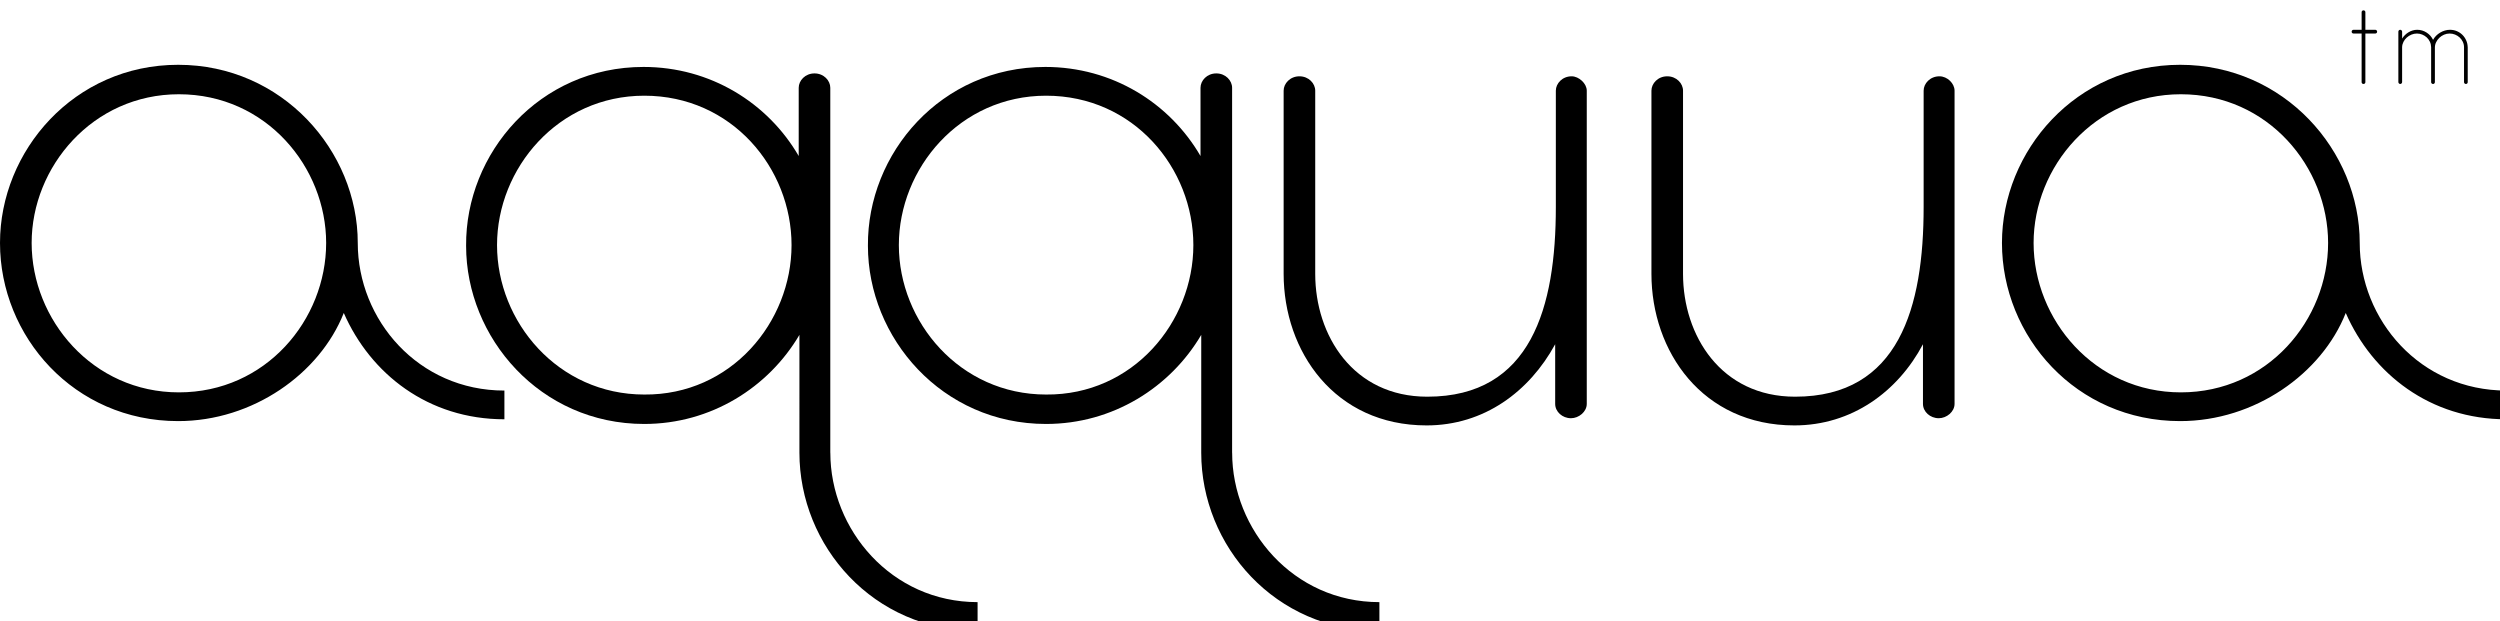
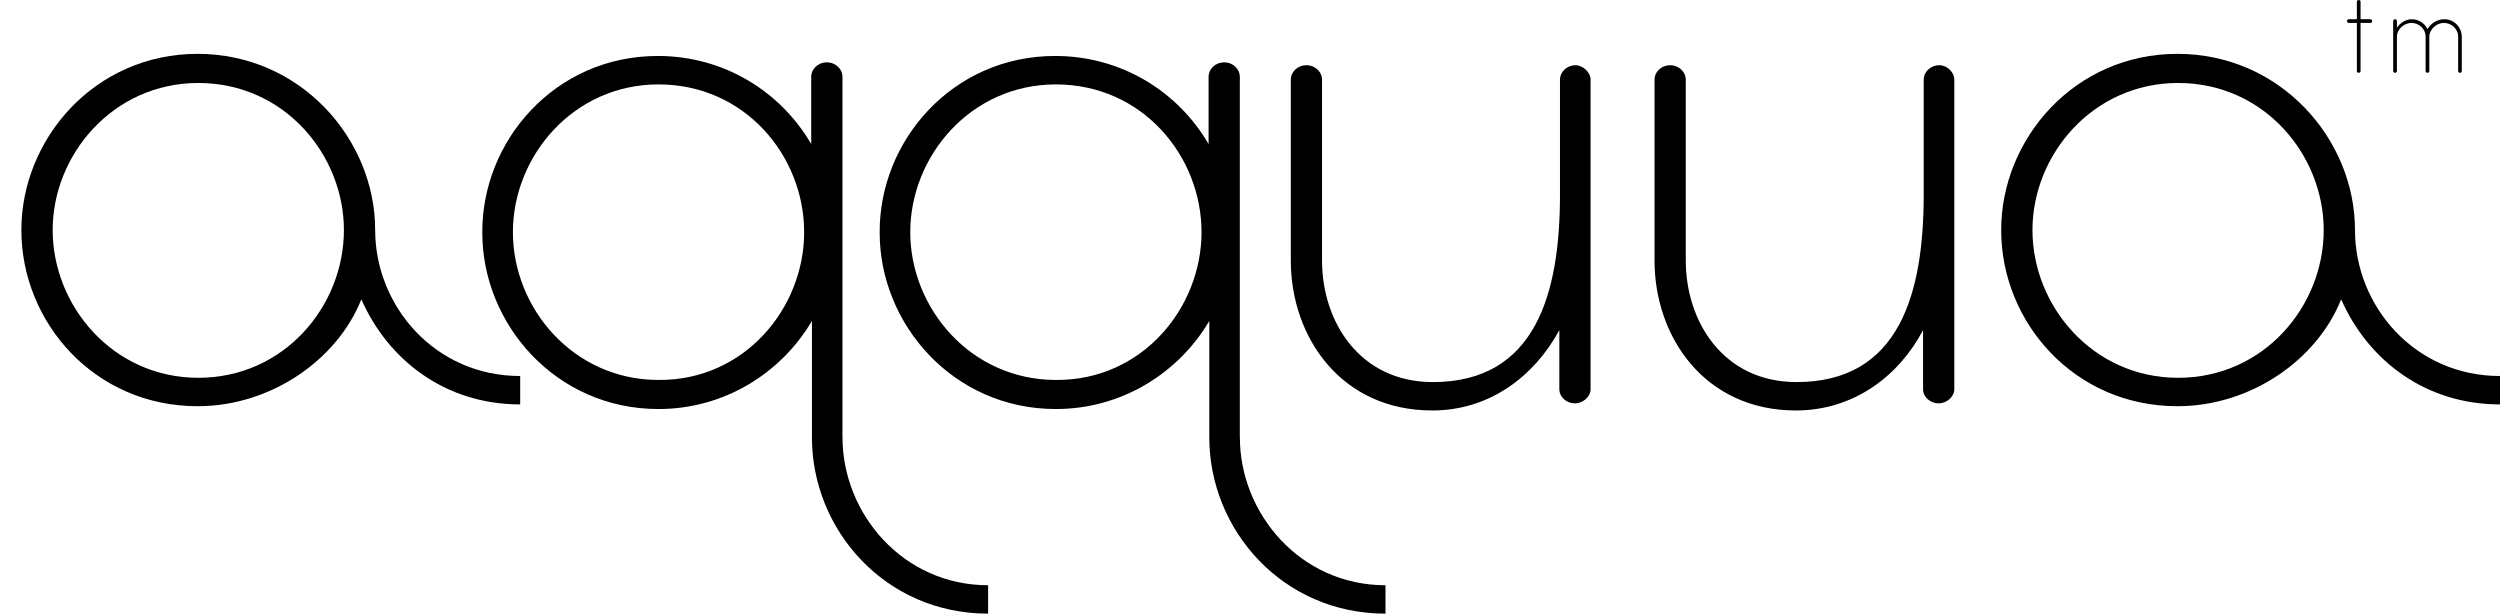
- <svg xmlns="http://www.w3.org/2000/svg" version="1.1" id="Layer_1" x="0px" y="0px" width="346.348px" height="85.967px" viewBox="0 0 346.348 85.967" enable-background="new 0 0 346.348 85.967" xml:space="preserve">
-   <path d="M219.829,12.561v13.734v29.657c0,1.096-1.097,1.988-2.188,1.988c-1.194,0-2.188-0.896-2.188-1.988V47.69  c-3.583,6.566-9.854,11.246-17.812,11.246c-12.739,0-19.807-10.25-19.807-21V12.561c0-0.995,0.896-1.99,2.188-1.99  s2.188,0.995,2.188,1.99v25.378c0,8.559,5.271,17.019,15.523,17.019c14.432,0,17.812-12.44,17.812-26.274V12.561  c0-0.995,0.896-1.99,2.188-1.99C218.734,10.57,219.829,11.565,219.829,12.561" />
-   <path d="M270.783,12.561v13.734v29.657c0,1.096-1.096,1.988-2.189,1.988c-1.191,0-2.188-0.896-2.188-1.988V47.69  c-3.481,6.566-9.853,11.246-17.813,11.246c-12.736,0-19.804-10.25-19.804-21V12.561c0-0.995,0.896-1.99,2.188-1.99  s2.188,0.995,2.188,1.99v25.378c0,8.559,5.272,17.019,15.522,17.019c14.434,0,17.812-12.44,17.812-26.274V12.561  c0-0.995,0.896-1.99,2.188-1.99C269.789,10.57,270.783,11.565,270.783,12.561" />
-   <path d="M115.034,62.719c0,10.648,8.459,20.7,20.4,20.7v3.98c-14.433,0-24.683-11.743-24.683-24.685l0.001-8.592v-7.729  c-4.277,7.267-12.239,12.342-21.497,12.342c-14.43,0-24.681-11.941-24.681-24.68C64.475,21.217,74.726,9.274,89.157,9.274  c9.255,0,17.217,4.976,21.495,12.341V12.16c0-0.995,0.896-1.99,2.188-1.99c1.294,0,2.188,0.995,2.188,1.991v50.557L115.034,62.719  L115.034,62.719z M109.66,33.958c0-10.648-8.262-20.7-20.402-20.7c-11.94,0-20.399,10.052-20.399,20.7  c0,10.648,8.459,20.701,20.399,20.701C101.3,54.758,109.66,44.604,109.66,33.958" />
-   <path d="M324.977,43.36c-3.331,8.417-12.604,14.979-22.943,14.979c-14.433,0-24.684-11.742-24.684-24.681  c0-12.739,10.251-24.681,24.684-24.681c14.43,0,24.88,11.942,24.88,24.681l0,0c0,10.647,8.376,20.45,20.316,20.45v3.979  C336.672,58.088,328.682,51.802,324.977,43.36L324.977,43.36z M322.534,33.659c0-10.45-8.263-20.601-20.401-20.601  c-11.941,0-20.4,10.052-20.4,20.601c0,10.646,8.459,20.699,20.4,20.699C314.174,54.358,322.534,44.31,322.534,33.659" />
-   <path d="M47.627,43.36c-3.331,8.417-12.604,14.979-22.943,14.979C10.251,58.339,0,46.597,0,33.658  C0,20.919,10.251,8.977,24.684,8.977c14.43,0,24.88,11.942,24.88,24.681l0,0c0,10.647,8.376,20.45,20.316,20.45v3.979  C59.323,58.088,51.332,51.802,47.627,43.36L47.627,43.36z M45.185,33.659c0-10.45-8.263-20.601-20.401-20.601  c-11.941,0-20.4,10.052-20.4,20.601c0,10.646,8.459,20.699,20.4,20.699C36.824,54.358,45.185,44.31,45.185,33.659" />
-   <path d="M327.697,4.127h1.363c0.072,0,0.136,0.025,0.188,0.075c0.051,0.051,0.077,0.113,0.077,0.188  c0,0.075-0.026,0.136-0.077,0.184c-0.052,0.048-0.112,0.071-0.188,0.071h-1.363v6.734c0,0.075-0.023,0.136-0.074,0.183  c-0.052,0.048-0.112,0.072-0.188,0.072c-0.07,0-0.13-0.024-0.183-0.072c-0.05-0.047-0.075-0.108-0.075-0.183V4.645h-1.114  c-0.079,0-0.146-0.023-0.194-0.071c-0.051-0.048-0.075-0.109-0.075-0.184c0-0.074,0.024-0.137,0.075-0.188  c0.051-0.05,0.115-0.075,0.194-0.075h1.114V1.689c0-0.075,0.025-0.135,0.075-0.184c0.053-0.048,0.109-0.072,0.183-0.072  s0.136,0.024,0.188,0.072c0.051,0.048,0.074,0.109,0.074,0.184V4.127z" />
-   <path d="M332.789,5.347c0.11-0.182,0.242-0.346,0.396-0.495c0.15-0.148,0.315-0.276,0.495-0.383c0.177-0.106,0.364-0.19,0.566-0.25  c0.202-0.062,0.412-0.092,0.63-0.092c0.245,0,0.479,0.035,0.697,0.103c0.221,0.069,0.428,0.165,0.617,0.288  c0.189,0.122,0.359,0.269,0.511,0.438c0.147,0.17,0.272,0.359,0.374,0.566c0.11-0.207,0.252-0.396,0.419-0.566  c0.168-0.169,0.355-0.316,0.562-0.438c0.207-0.123,0.427-0.218,0.657-0.288c0.229-0.068,0.468-0.103,0.706-0.103  c0.335,0,0.647,0.061,0.941,0.183c0.291,0.123,0.548,0.291,0.768,0.506c0.22,0.215,0.395,0.466,0.525,0.753  c0.133,0.287,0.205,0.592,0.217,0.917c0.005,0.01,0.007,0.029,0.007,0.056v4.829c0,0.075-0.022,0.138-0.07,0.188  c-0.051,0.051-0.106,0.076-0.18,0.076c-0.075,0-0.142-0.025-0.188-0.076c-0.053-0.05-0.075-0.113-0.075-0.188V6.542  c0-0.271-0.058-0.522-0.169-0.753c-0.11-0.231-0.259-0.432-0.441-0.602c-0.186-0.17-0.396-0.303-0.635-0.398  c-0.238-0.096-0.488-0.144-0.748-0.144c-0.271,0-0.53,0.053-0.777,0.16c-0.245,0.107-0.464,0.248-0.646,0.426  c-0.188,0.178-0.337,0.384-0.45,0.618c-0.114,0.234-0.171,0.48-0.171,0.742v4.781c0,0.075-0.024,0.138-0.072,0.188  c-0.047,0.051-0.107,0.076-0.185,0.076c-0.067,0-0.13-0.025-0.185-0.076c-0.053-0.05-0.078-0.113-0.078-0.188V6.526  c-0.008-0.265-0.062-0.514-0.174-0.745c-0.107-0.231-0.253-0.43-0.434-0.597c-0.182-0.167-0.391-0.299-0.626-0.395  c-0.236-0.096-0.482-0.144-0.736-0.144c-0.268,0-0.521,0.051-0.762,0.152c-0.241,0.101-0.456,0.237-0.646,0.407  c-0.188,0.17-0.343,0.368-0.454,0.593c-0.114,0.226-0.179,0.466-0.188,0.721v4.845c0,0.075-0.024,0.138-0.077,0.191  c-0.051,0.053-0.108,0.08-0.179,0.08c-0.073,0-0.138-0.026-0.188-0.08c-0.052-0.053-0.076-0.117-0.076-0.191V4.398  c0-0.074,0.022-0.138,0.071-0.191c0.05-0.053,0.108-0.08,0.185-0.08c0.073,0,0.137,0.026,0.188,0.08  c0.053,0.054,0.077,0.117,0.077,0.191L332.789,5.347L332.789,5.347z" />
+ <svg xmlns="http://www.w3.org/2000/svg" version="1.1" id="Layer_1" x="0px" y="0px" width="350.223px" height="85.966px" viewBox="-2.993 1.433 350.223 85.966" enable-background="new -2.993 1.433 350.223 85.966" xml:space="preserve">
+   <path d="M219.829,12.561v13.734v29.657c0,1.096-1.098,1.988-2.188,1.988c-1.194,0-2.188-0.896-2.188-1.988V47.69  c-3.583,6.565-9.854,11.246-17.812,11.246c-12.739,0-19.807-10.25-19.807-21V12.561c0-0.995,0.896-1.99,2.188-1.99  s2.188,0.995,2.188,1.99v25.378c0,8.559,5.271,17.019,15.522,17.019c14.433,0,17.812-12.44,17.812-26.274V12.561  c0-0.995,0.896-1.99,2.188-1.99C218.734,10.57,219.829,11.565,219.829,12.561" />
+   <path d="M270.783,12.561v13.734v29.657c0,1.096-1.097,1.988-2.189,1.988c-1.191,0-2.188-0.896-2.188-1.988V47.69  c-3.481,6.565-9.854,11.246-17.813,11.246c-12.736,0-19.804-10.25-19.804-21V12.561c0-0.995,0.896-1.99,2.188-1.99  s2.188,0.995,2.188,1.99v25.378c0,8.559,5.271,17.019,15.521,17.019c14.435,0,17.812-12.44,17.812-26.274V12.561  c0-0.995,0.896-1.99,2.188-1.99C269.789,10.57,270.783,11.565,270.783,12.561" />
+   <path d="M115.034,62.719c0,10.648,8.459,20.7,20.399,20.7v3.98c-14.433,0-24.683-11.743-24.683-24.686l0.001-8.592v-7.729  c-4.277,7.267-12.239,12.342-21.497,12.342c-14.43,0-24.681-11.941-24.681-24.68c-0.1-12.838,10.151-24.781,24.583-24.781  c9.255,0,17.217,4.976,21.494,12.341V12.16c0-0.995,0.896-1.99,2.188-1.99c1.294,0,2.188,0.995,2.188,1.991v50.557L115.034,62.719  L115.034,62.719z M109.66,33.958c0-10.648-8.263-20.7-20.402-20.7c-11.94,0-20.399,10.052-20.399,20.7  c0,10.648,8.459,20.701,20.399,20.701C101.3,54.758,109.66,44.604,109.66,33.958" />
+   <path d="M324.977,43.36c-3.331,8.417-12.604,14.979-22.942,14.979c-14.434,0-24.685-11.742-24.685-24.681  c0-12.739,10.251-24.681,24.685-24.681c14.43,0,24.88,11.942,24.88,24.681l0,0c0,10.647,8.376,20.45,20.315,20.45v3.979  C336.672,58.088,328.682,51.802,324.977,43.36L324.977,43.36z M322.534,33.659c0-10.45-8.264-20.601-20.401-20.601  c-11.941,0-20.4,10.052-20.4,20.601c0,10.646,8.459,20.699,20.4,20.699C314.174,54.358,322.534,44.31,322.534,33.659" />
+   <path d="M47.627,43.36c-3.331,8.417-12.604,14.979-22.943,14.979C10.251,58.339,0,46.597,0,33.658  C0,20.919,10.251,8.977,24.684,8.977c14.43,0,24.88,11.942,24.88,24.681l0,0c0,10.647,8.376,20.45,20.316,20.45v3.979  C59.323,58.088,51.332,51.802,47.627,43.36L47.627,43.36z M45.185,33.659c0-10.45-8.263-20.601-20.4-20.601  c-11.941,0-20.4,10.052-20.4,20.601c0,10.646,8.459,20.699,20.4,20.699C36.824,54.358,45.185,44.31,45.185,33.659" />
+   <path d="M327.697,4.127h1.363c0.072,0,0.136,0.025,0.188,0.075c0.051,0.051,0.077,0.113,0.077,0.188  c0,0.075-0.026,0.136-0.077,0.184c-0.053,0.048-0.112,0.071-0.188,0.071h-1.363v6.734c0,0.075-0.022,0.136-0.073,0.183  c-0.053,0.048-0.112,0.072-0.188,0.072c-0.069,0-0.13-0.024-0.183-0.072c-0.05-0.047-0.075-0.108-0.075-0.183V4.645h-1.114  c-0.079,0-0.146-0.023-0.193-0.071c-0.052-0.048-0.075-0.109-0.075-0.184c0-0.074,0.023-0.137,0.075-0.188  c0.051-0.05,0.114-0.075,0.193-0.075h1.114V1.689c0-0.075,0.025-0.135,0.075-0.184c0.053-0.048,0.108-0.072,0.183-0.072  s0.136,0.024,0.188,0.072c0.051,0.048,0.073,0.109,0.073,0.184V4.127z" />
+   <path d="M332.789,5.347c0.109-0.182,0.242-0.346,0.396-0.495c0.15-0.148,0.315-0.276,0.495-0.383c0.177-0.106,0.364-0.19,0.566-0.25  c0.202-0.062,0.412-0.092,0.63-0.092c0.245,0,0.479,0.035,0.697,0.103c0.221,0.069,0.428,0.165,0.616,0.288  c0.189,0.122,0.359,0.269,0.512,0.438c0.146,0.17,0.271,0.359,0.374,0.566c0.109-0.207,0.252-0.396,0.419-0.566  c0.168-0.169,0.354-0.316,0.562-0.438c0.207-0.123,0.427-0.218,0.657-0.288c0.229-0.068,0.468-0.103,0.706-0.103  c0.335,0,0.646,0.061,0.94,0.183c0.291,0.123,0.549,0.291,0.769,0.506c0.22,0.215,0.395,0.466,0.524,0.753  c0.134,0.287,0.205,0.592,0.218,0.917c0.005,0.01,0.007,0.029,0.007,0.056v4.829c0,0.075-0.022,0.138-0.07,0.188  c-0.051,0.051-0.105,0.076-0.18,0.076c-0.075,0-0.143-0.025-0.188-0.076c-0.053-0.05-0.074-0.113-0.074-0.188V6.542  c0-0.271-0.059-0.522-0.17-0.753c-0.109-0.231-0.259-0.432-0.44-0.602c-0.187-0.17-0.396-0.303-0.635-0.398  c-0.238-0.096-0.488-0.144-0.748-0.144c-0.271,0-0.53,0.053-0.777,0.16c-0.245,0.107-0.464,0.248-0.646,0.426  c-0.188,0.178-0.338,0.384-0.45,0.618c-0.114,0.234-0.171,0.48-0.171,0.742v4.781c0,0.075-0.024,0.138-0.072,0.188  c-0.047,0.051-0.107,0.076-0.186,0.076c-0.066,0-0.13-0.025-0.185-0.076c-0.053-0.05-0.078-0.113-0.078-0.188V6.526  c-0.008-0.265-0.062-0.514-0.174-0.745c-0.107-0.231-0.253-0.43-0.434-0.597c-0.183-0.167-0.392-0.299-0.626-0.395  c-0.236-0.096-0.482-0.144-0.736-0.144c-0.269,0-0.521,0.051-0.762,0.152c-0.241,0.101-0.456,0.237-0.646,0.407  c-0.188,0.17-0.343,0.368-0.454,0.593c-0.114,0.226-0.179,0.466-0.188,0.721v4.845c0,0.075-0.024,0.138-0.077,0.191  c-0.051,0.053-0.108,0.08-0.179,0.08c-0.073,0-0.139-0.026-0.188-0.08c-0.052-0.053-0.076-0.117-0.076-0.191V4.398  c0-0.074,0.022-0.138,0.071-0.191c0.05-0.053,0.108-0.08,0.185-0.08c0.073,0,0.138,0.026,0.188,0.08  c0.053,0.054,0.077,0.117,0.077,0.191L332.789,5.347L332.789,5.347z" />
  <path d="M115.034,23.375" />
-   <path d="M170.701,62.719c0,10.648,8.459,20.7,20.4,20.7v3.98c-14.433,0-24.683-11.743-24.683-24.685l0.001-8.592v-7.729  c-4.277,7.267-12.239,12.342-21.497,12.342c-14.43,0-24.681-11.941-24.681-24.68c-0.101-12.838,10.15-24.781,24.582-24.781  c9.255,0,17.217,4.976,21.495,12.341V12.16c0-0.995,0.896-1.99,2.189-1.99s2.188,0.995,2.188,1.991v50.557L170.701,62.719  L170.701,62.719z M165.327,33.958c0-10.648-8.262-20.7-20.402-20.7c-11.94,0-20.399,10.052-20.399,20.7  c0,10.648,8.459,20.701,20.399,20.701C156.967,54.758,165.327,44.604,165.327,33.958" />
+   <path d="M170.701,62.719c0,10.648,8.459,20.7,20.399,20.7v3.98c-14.433,0-24.683-11.743-24.683-24.686l0.001-8.592v-7.729  c-4.277,7.267-12.239,12.342-21.497,12.342c-14.43,0-24.681-11.941-24.681-24.68c-0.102-12.838,10.149-24.781,24.582-24.781  c9.255,0,17.217,4.976,21.494,12.341V12.16c0-0.995,0.896-1.99,2.189-1.99s2.188,0.995,2.188,1.991v50.557L170.701,62.719  L170.701,62.719z M165.327,33.958c0-10.648-8.263-20.7-20.402-20.7c-11.94,0-20.399,10.052-20.399,20.7  c0,10.648,8.459,20.701,20.399,20.701C156.967,54.758,165.327,44.604,165.327,33.958" />
  <path d="M170.701,23.375" />
</svg>
